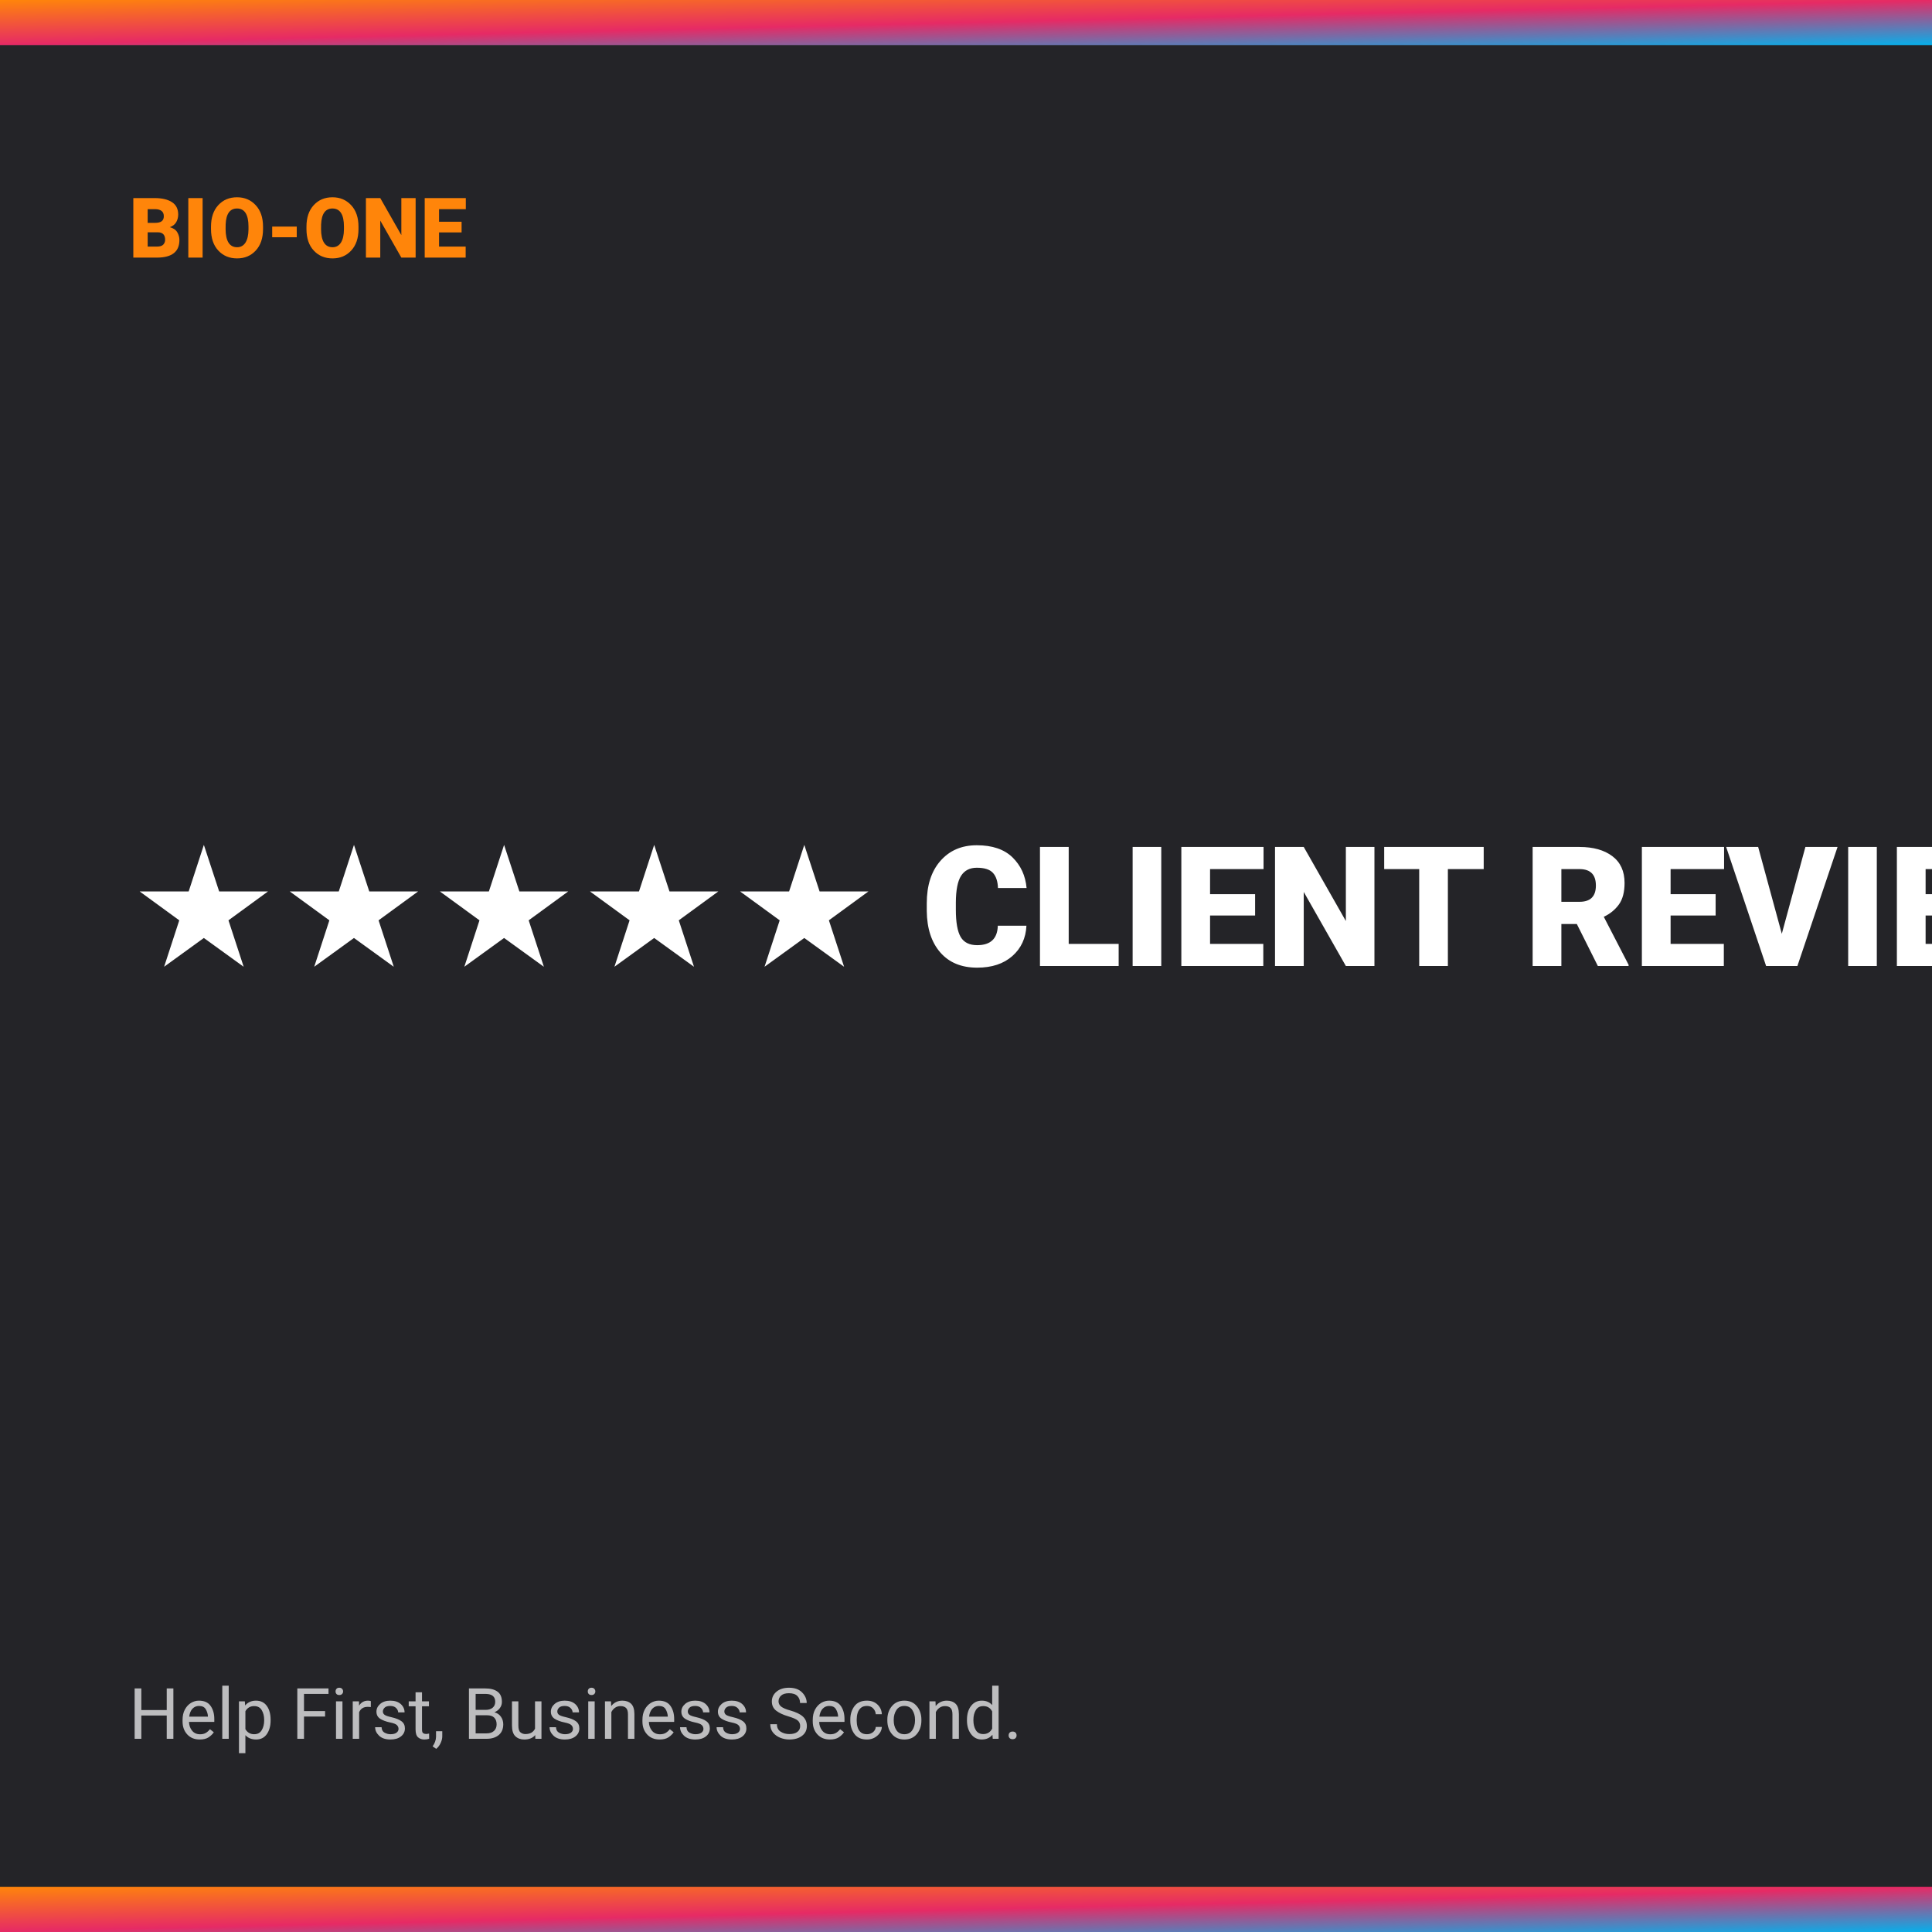
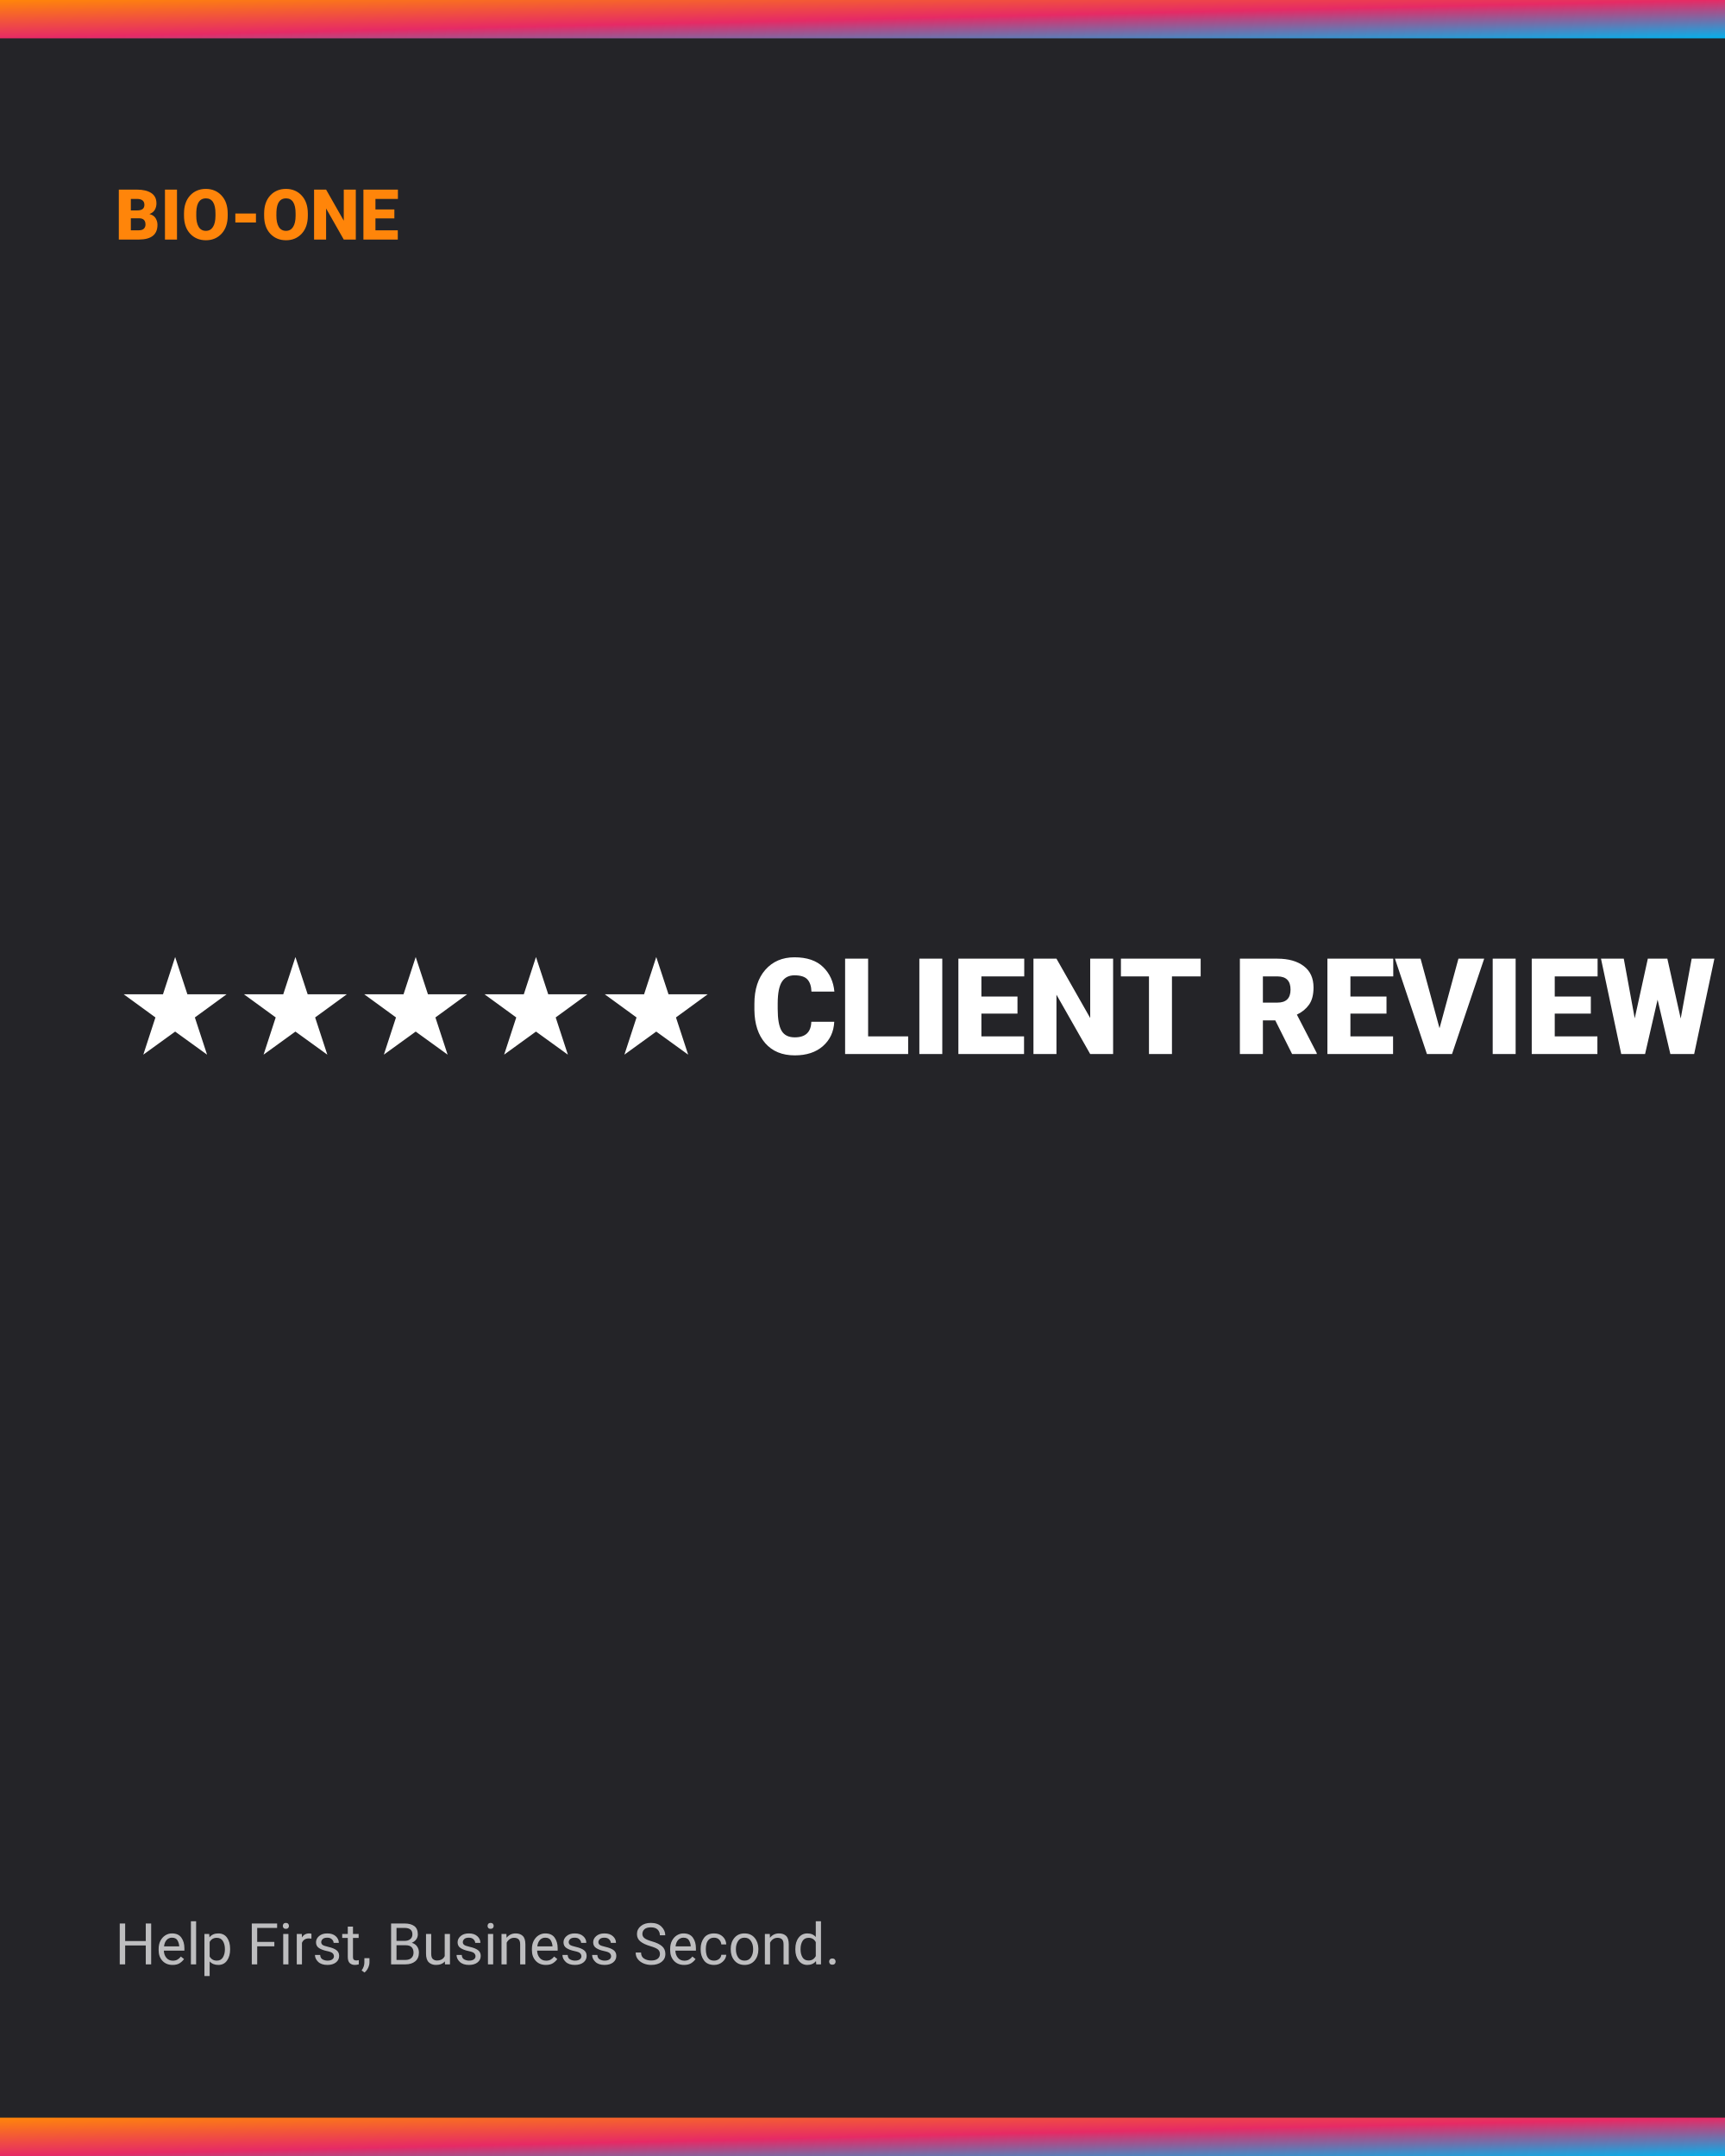
- <svg xmlns="http://www.w3.org/2000/svg" width="600" height="600" viewBox="0 0 600 600">
+ <svg xmlns="http://www.w3.org/2000/svg" width="1080" height="1350" viewBox="0 0 1080 1350">
  <defs>
    <linearGradient id="g" x1="0" y1="0" x2="1" y2="1">
      <stop offset="0" stop-color="#FF850A" />
      <stop offset="0.5" stop-color="#E62A65" />
      <stop offset="1" stop-color="#05B0EB" />
    </linearGradient>
  </defs>
-   <rect width="600" height="600" fill="#242428" />
-   <rect width="600" height="14" fill="url(#g)" />
-   <text x="40" y="80" fill="#FF850A" font-family="Roboto,Arial" font-weight="900" font-size="26">BIO-ONE</text>
-   <text x="40" y="300" fill="#FFFFFF" font-family="Roboto,Arial" font-weight="900" font-size="52" style="white-space:pre">★★★★★ CLIENT REVIEW</text>
-   <text x="40" y="540" fill="#BDBDBF" font-family="Roboto,Arial" font-size="22">Help First, Business Second.</text>
-   <rect x="0" y="586" width="600" height="14" fill="url(#g)" />
+   <rect width="1080" height="1350" fill="#242428" />
+   <rect width="1080" height="24" fill="url(#g)" />
+   <text x="72" y="150" fill="#FF850A" font-family="Roboto,Arial" font-weight="900" font-size="44">BIO-ONE</text>
+   <text x="72" y="660" fill="#FFFFFF" font-family="Roboto,Arial" font-weight="900" font-size="84">★★★★★ CLIENT REVIEW</text>
+   <text x="72" y="1230" fill="#BDBDBF" font-family="Roboto,Arial" font-size="36">Help First, Business Second.</text>
+   <rect x="0" y="1326" width="1080" height="24" fill="url(#g)" />
</svg>
